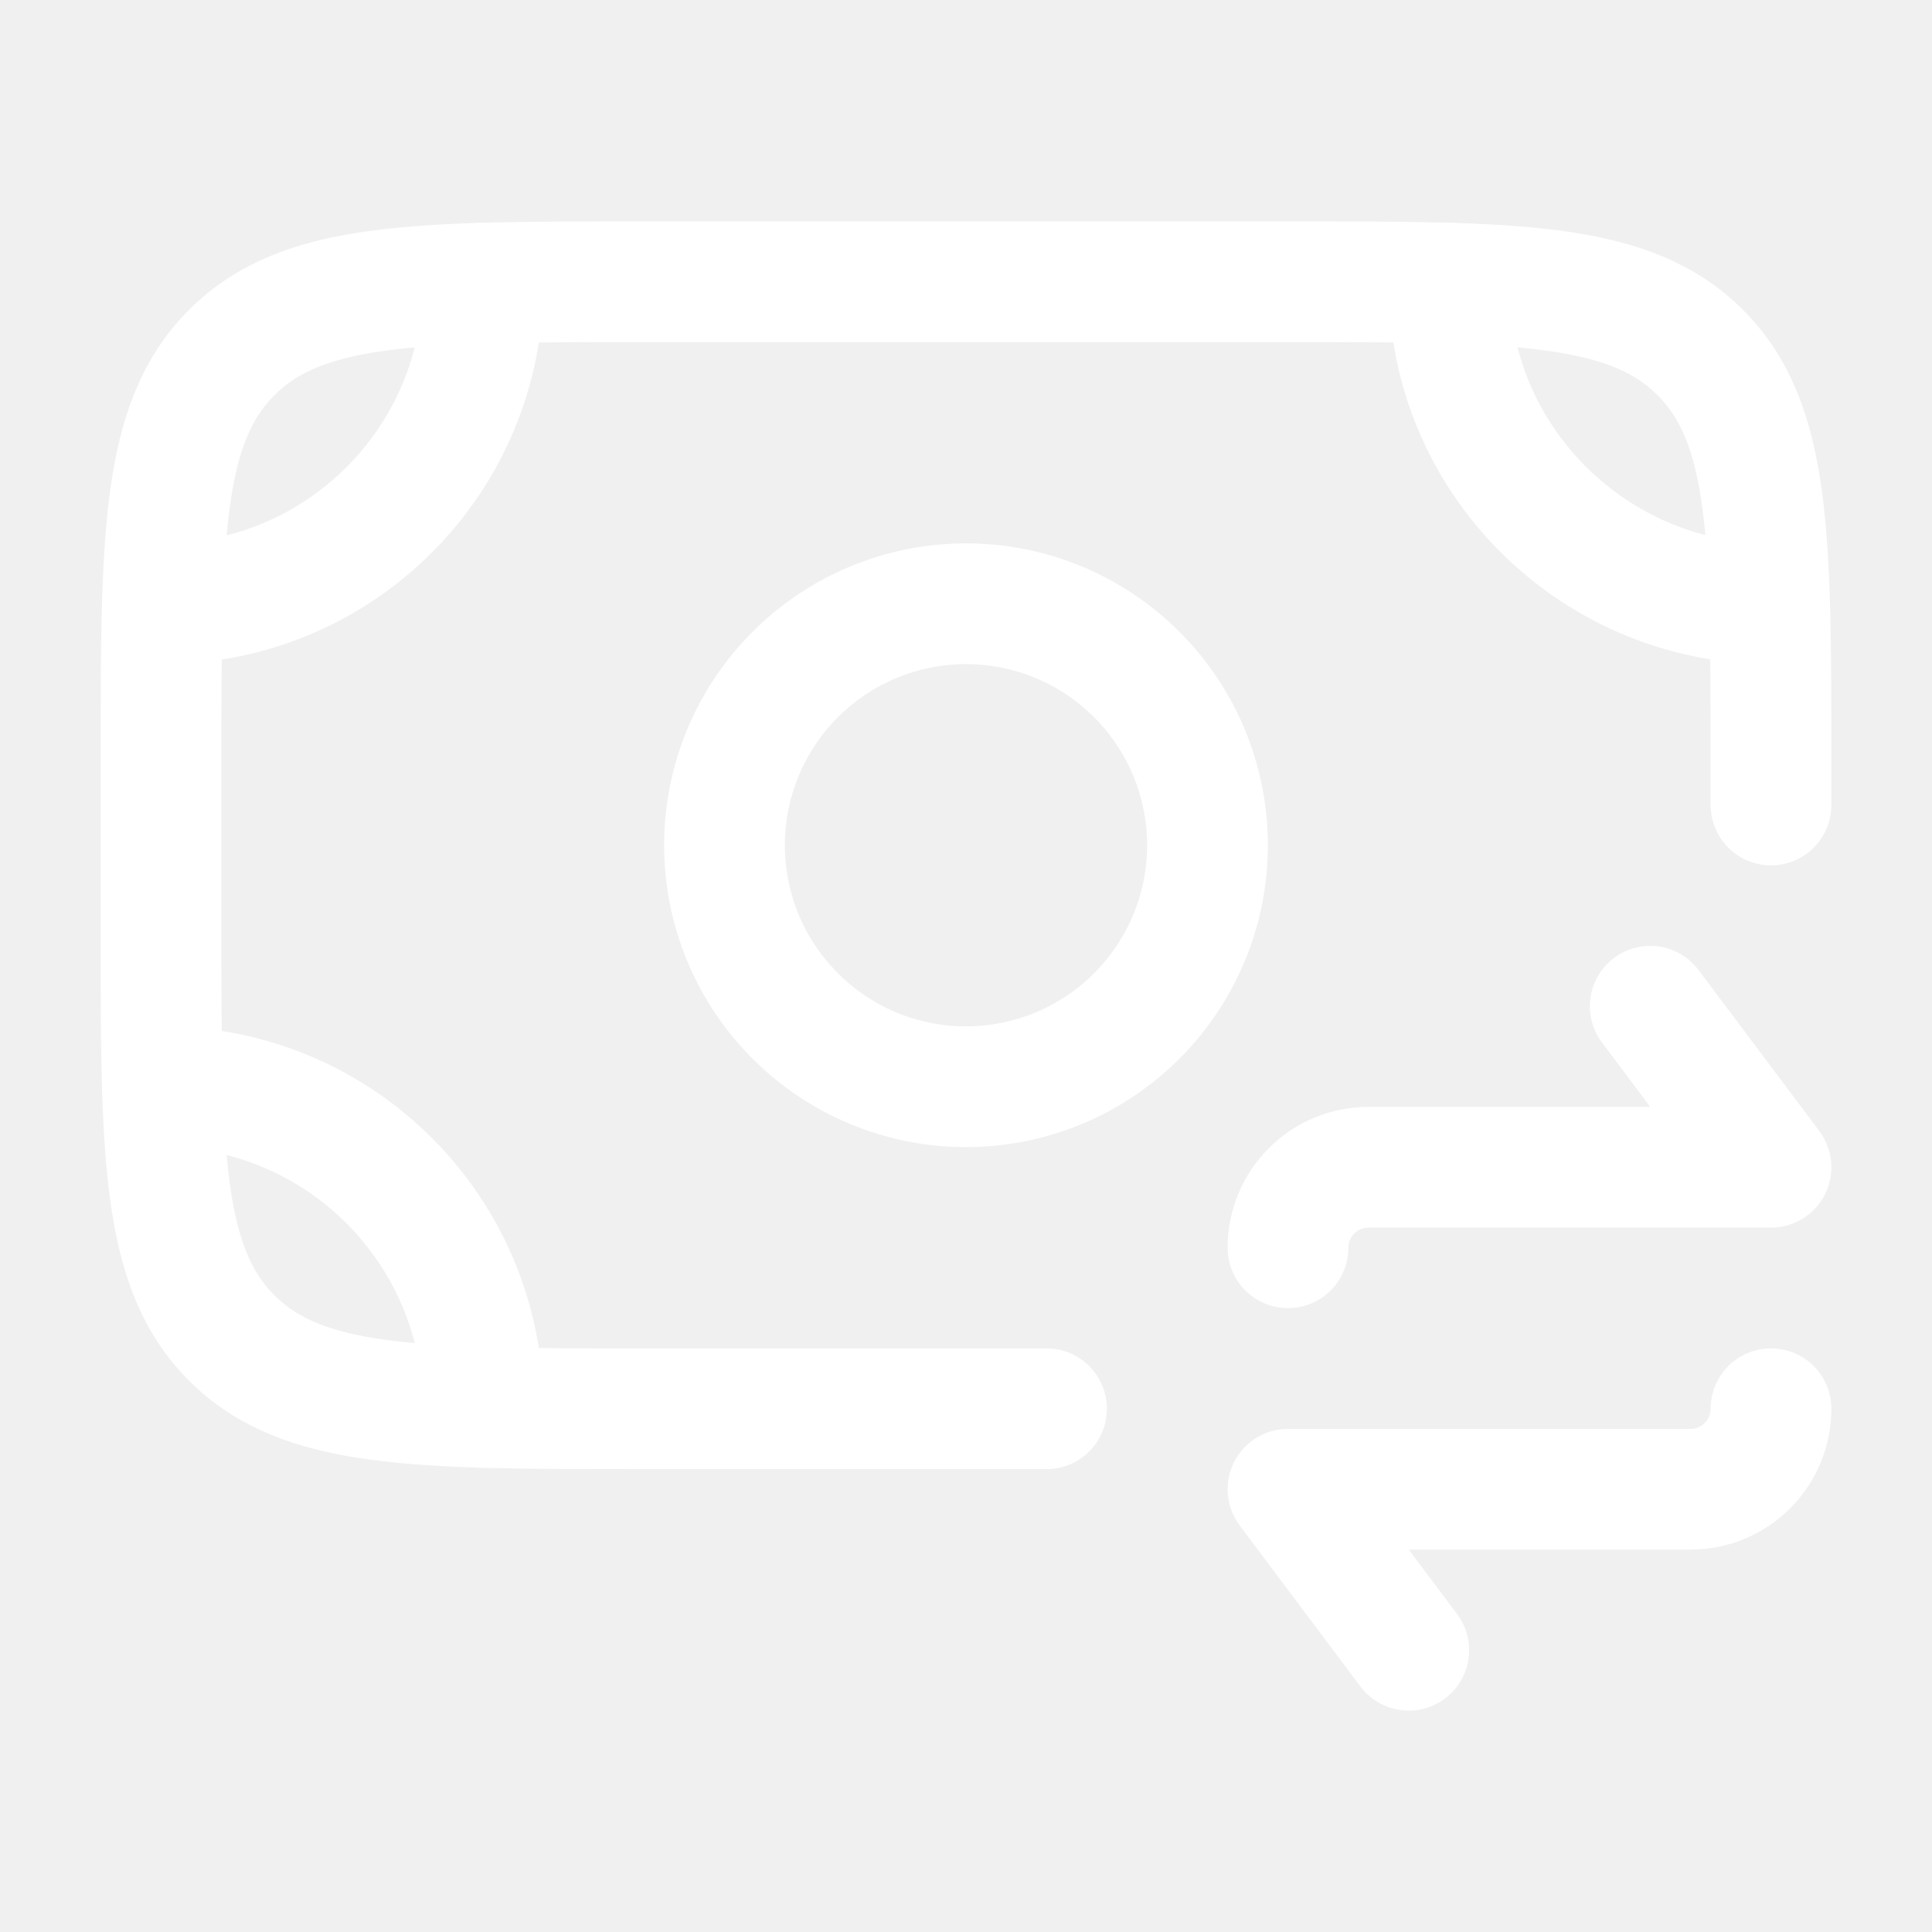
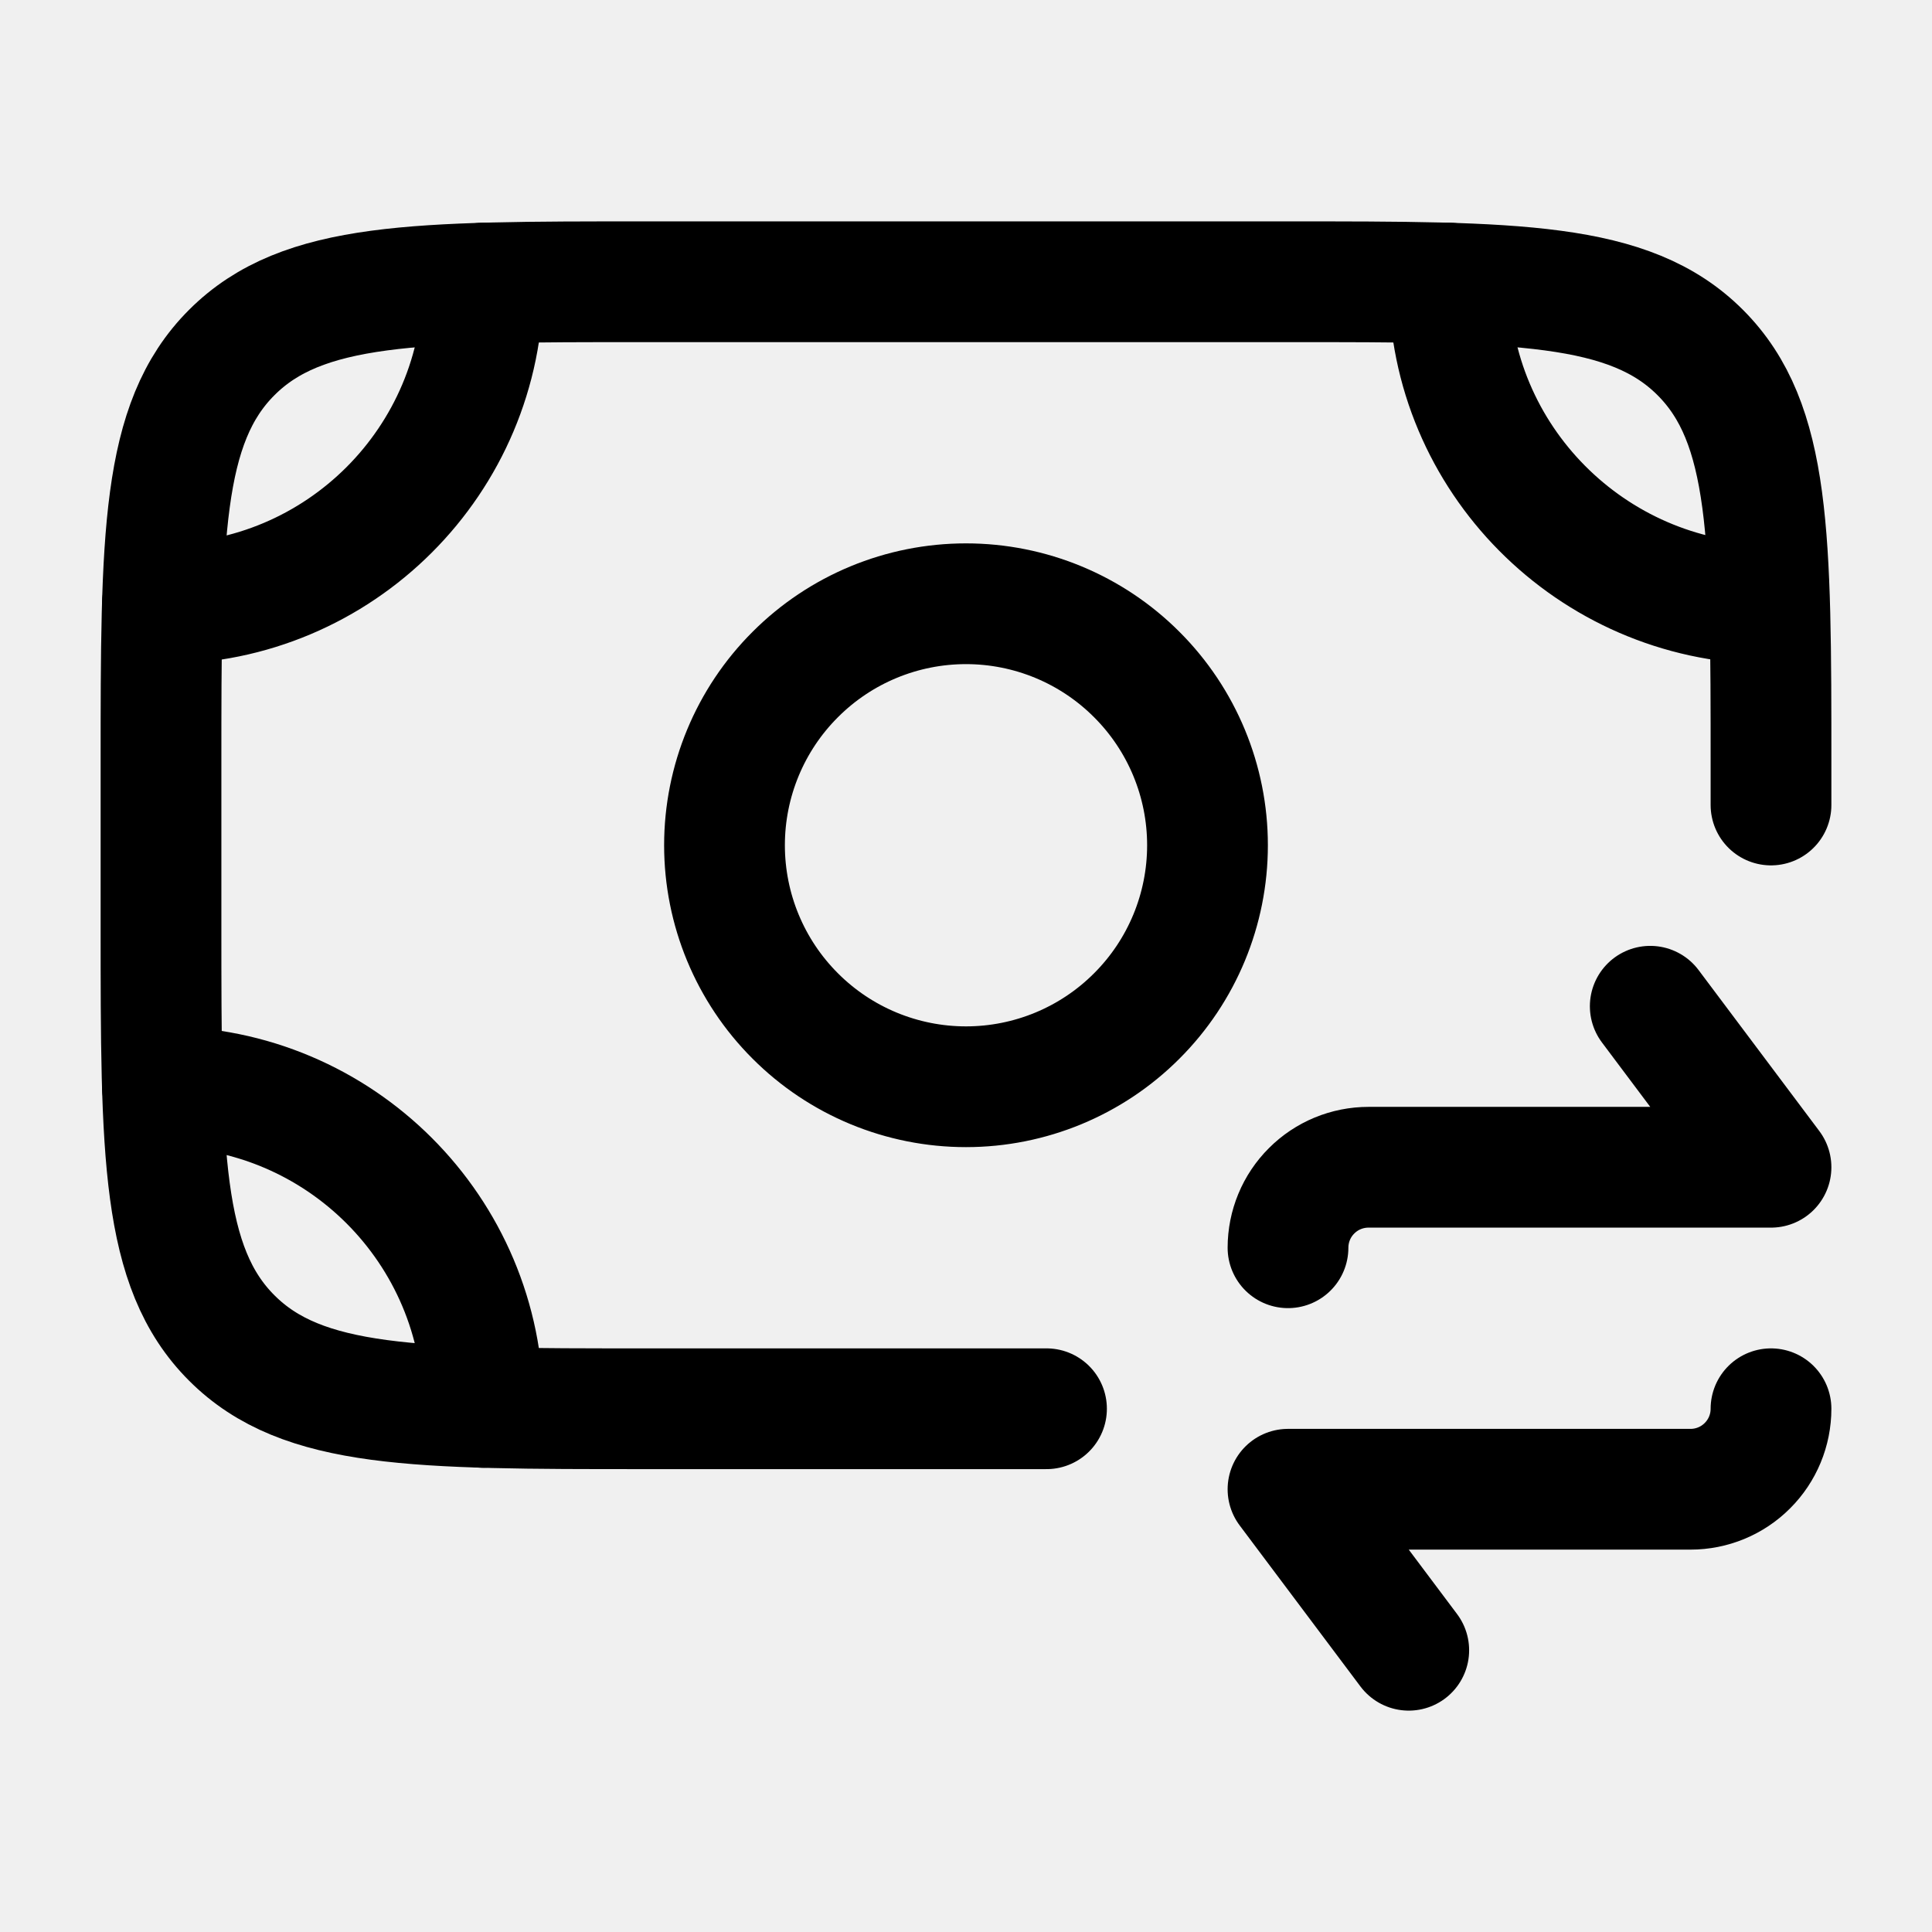
<svg xmlns="http://www.w3.org/2000/svg" width="24" height="24" viewBox="0 0 24 24" fill="none">
-   <path d="M2.018 13.5C4.218 13.5 6.001 15.283 6.001 17.483M6.001 3.517C6.001 5.717 4.218 7.5 2.018 7.5M18.001 3.517C18.001 5.697 19.77 7.469 21.943 7.5" stroke="white" stroke-width="1.5" stroke-linecap="round" stroke-linejoin="round" />
-   <path d="M22 10V9.5C22 6.672 22 5.257 21.121 4.379C20.243 3.5 18.828 3.5 16 3.5H8C5.172 3.5 3.757 3.5 2.879 4.379C2 5.257 2 6.672 2 9.5V11.5C2 14.328 2 15.743 2.879 16.621C3.757 17.5 5.172 17.5 8 17.5H13" stroke="white" stroke-width="1.5" stroke-linecap="round" stroke-linejoin="round" />
-   <path d="M16 15.5C16 15.235 16.105 14.98 16.293 14.793C16.48 14.605 16.735 14.5 17 14.5H22L20.5 12.5M22 17.5C22 17.765 21.895 18.02 21.707 18.207C21.52 18.395 21.265 18.5 21 18.5H16L17.5 20.5M15 10.5C15 11.296 14.684 12.059 14.121 12.621C13.559 13.184 12.796 13.5 12 13.5C11.204 13.5 10.441 13.184 9.879 12.621C9.316 12.059 9 11.296 9 10.5C9 9.704 9.316 8.941 9.879 8.379C10.441 7.816 11.204 7.5 12 7.5C12.796 7.5 13.559 7.816 14.121 8.379C14.684 8.941 15 9.704 15 10.5Z" stroke="white" stroke-width="1.5" stroke-linecap="round" stroke-linejoin="round" />
+   <path d="M2.018 13.5C4.218 13.5 6.001 15.283 6.001 17.483M6.001 3.517C6.001 5.717 4.218 7.5 2.018 7.5M18.001 3.517C18.001 5.697 19.77 7.469 21.943 7.5" stroke="black" stroke-width="1.5" stroke-linecap="round" stroke-linejoin="round" />
+   <path d="M22 10V9.5C22 6.672 22 5.257 21.121 4.379C20.243 3.5 18.828 3.5 16 3.5H8C5.172 3.5 3.757 3.5 2.879 4.379C2 5.257 2 6.672 2 9.5V11.5C2 14.328 2 15.743 2.879 16.621C3.757 17.5 5.172 17.5 8 17.5H13" stroke="black" stroke-width="1.5" stroke-linecap="round" stroke-linejoin="round" />
+   <path d="M16 15.5C16 15.235 16.105 14.98 16.293 14.793C16.48 14.605 16.735 14.5 17 14.5H22L20.5 12.5M22 17.5C22 17.765 21.895 18.02 21.707 18.207C21.52 18.395 21.265 18.5 21 18.5H16L17.5 20.5M15 10.5C15 11.296 14.684 12.059 14.121 12.621C13.559 13.184 12.796 13.5 12 13.5C11.204 13.5 10.441 13.184 9.879 12.621C9.316 12.059 9 11.296 9 10.5C9 9.704 9.316 8.941 9.879 8.379C10.441 7.816 11.204 7.5 12 7.5C12.796 7.5 13.559 7.816 14.121 8.379C14.684 8.941 15 9.704 15 10.5Z" stroke="black" stroke-width="1.5" stroke-linecap="round" stroke-linejoin="round" />
</svg>
